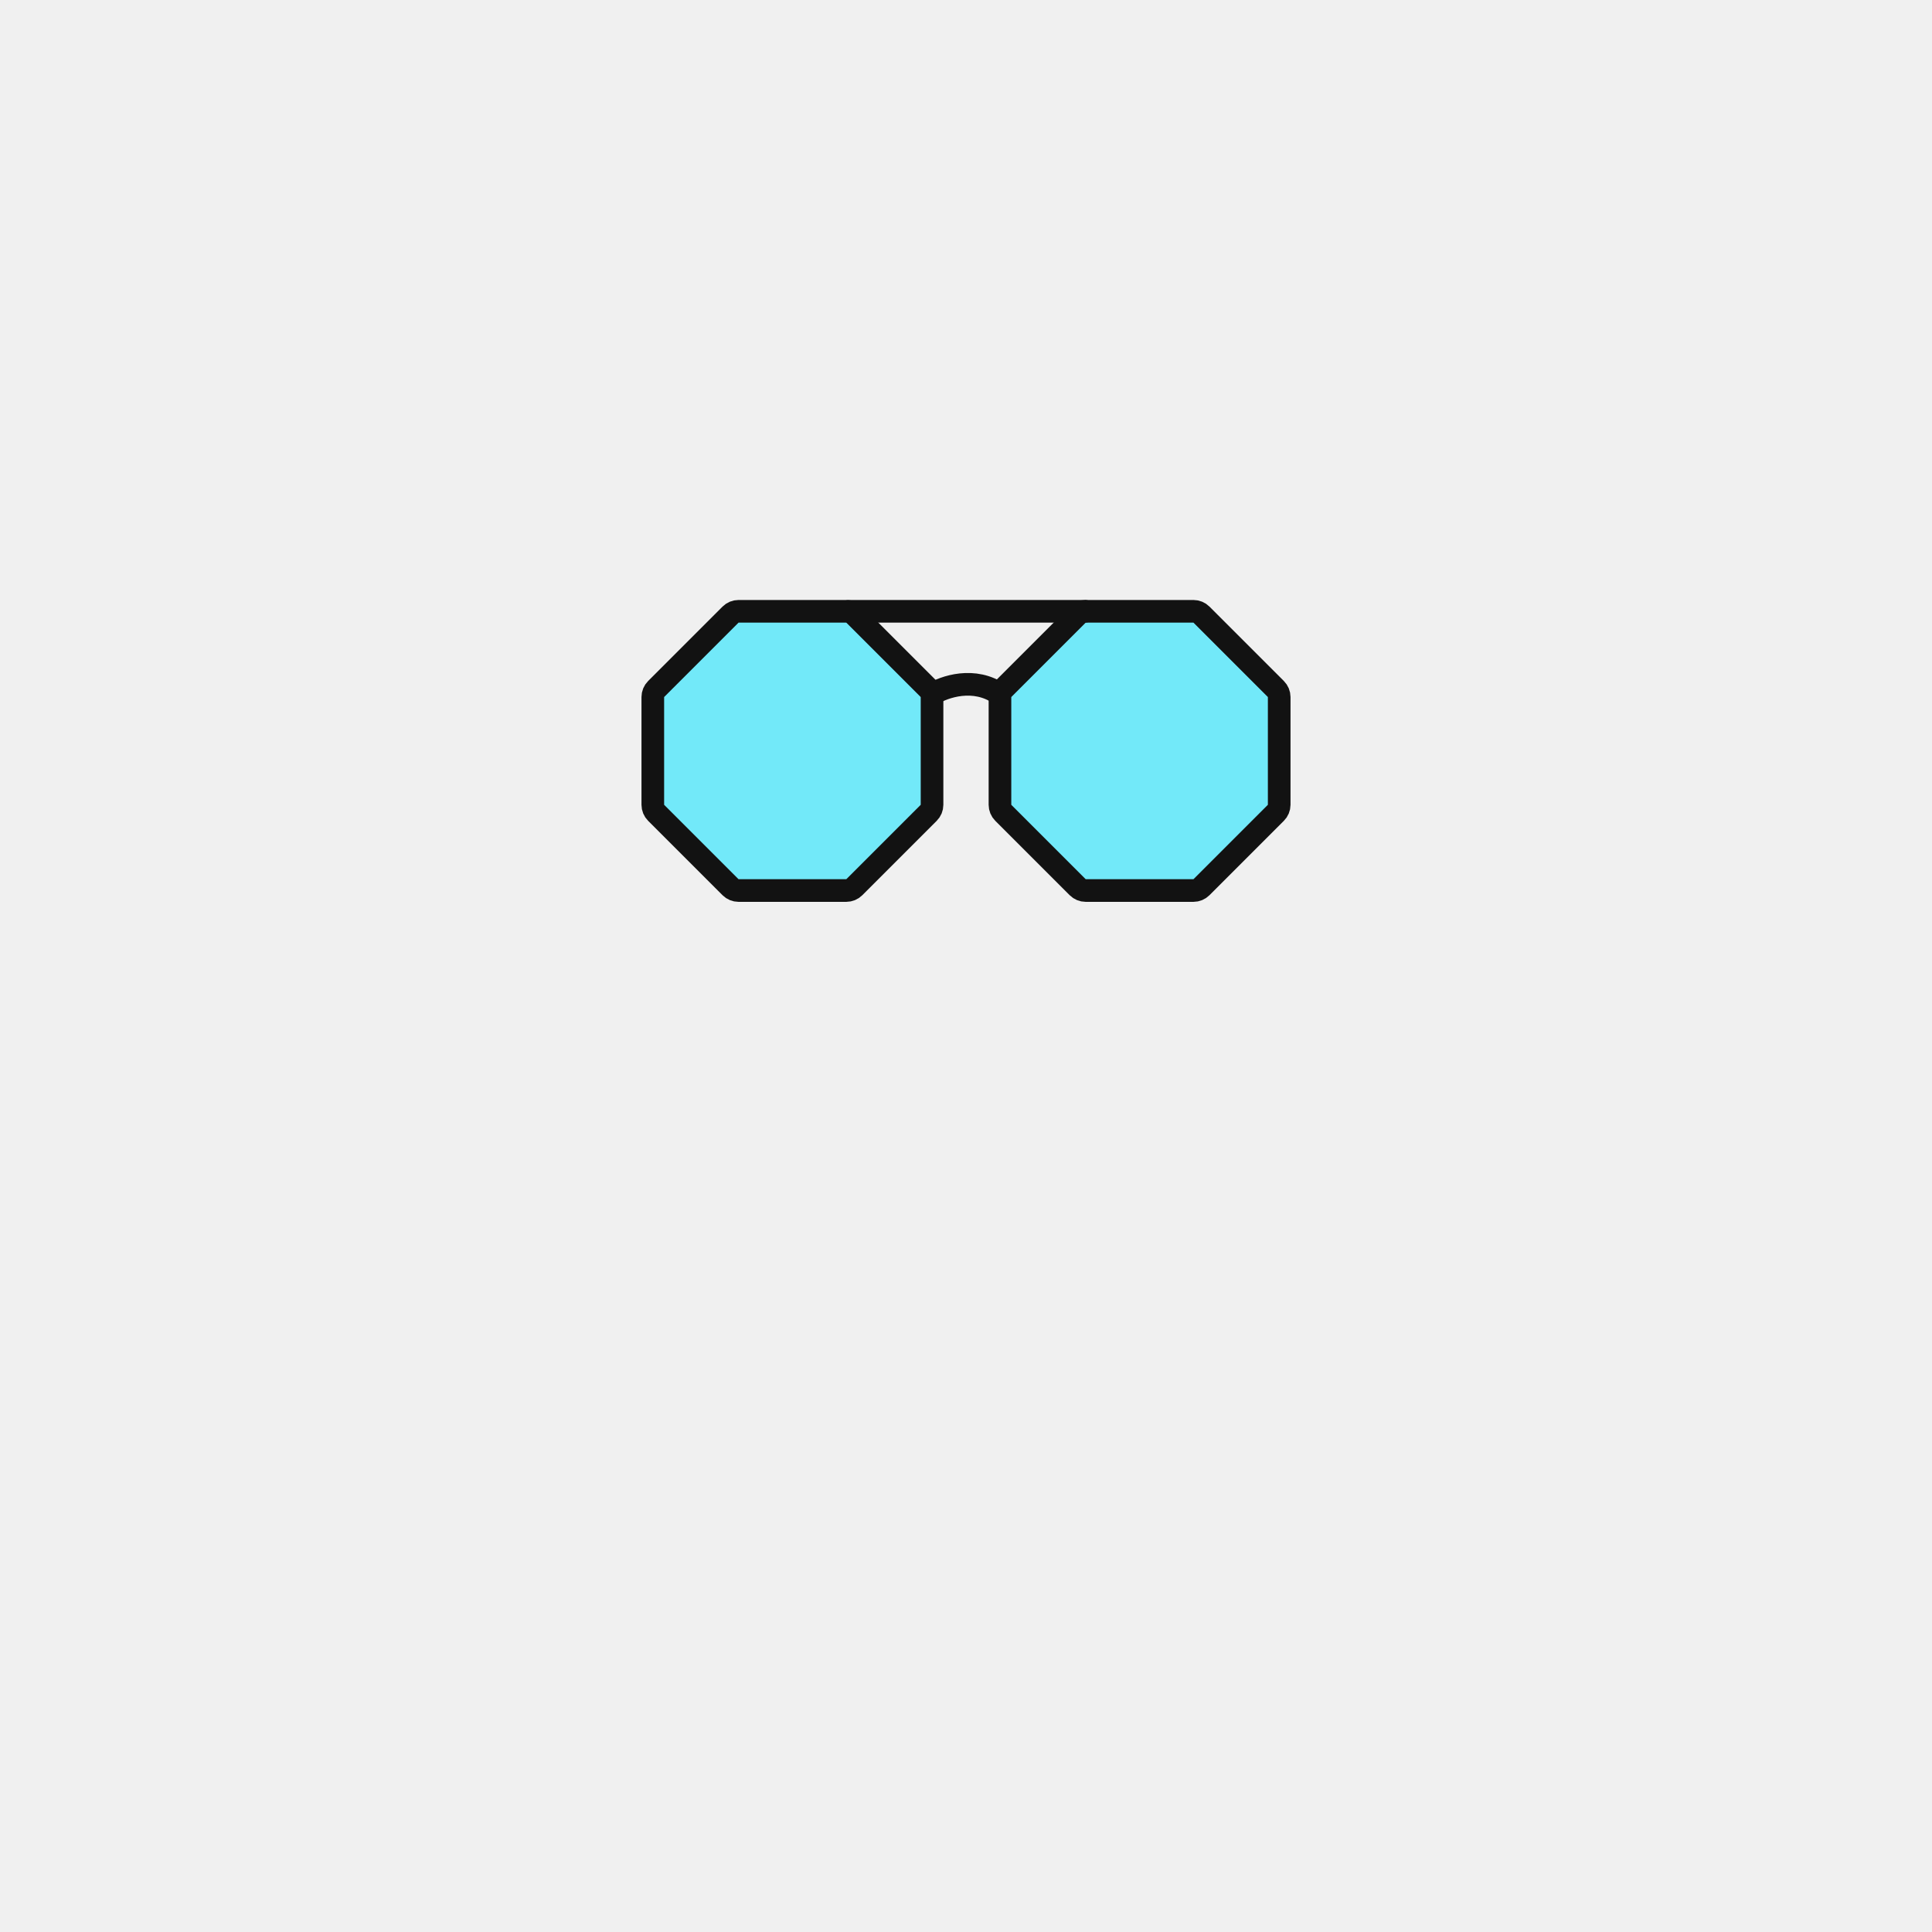
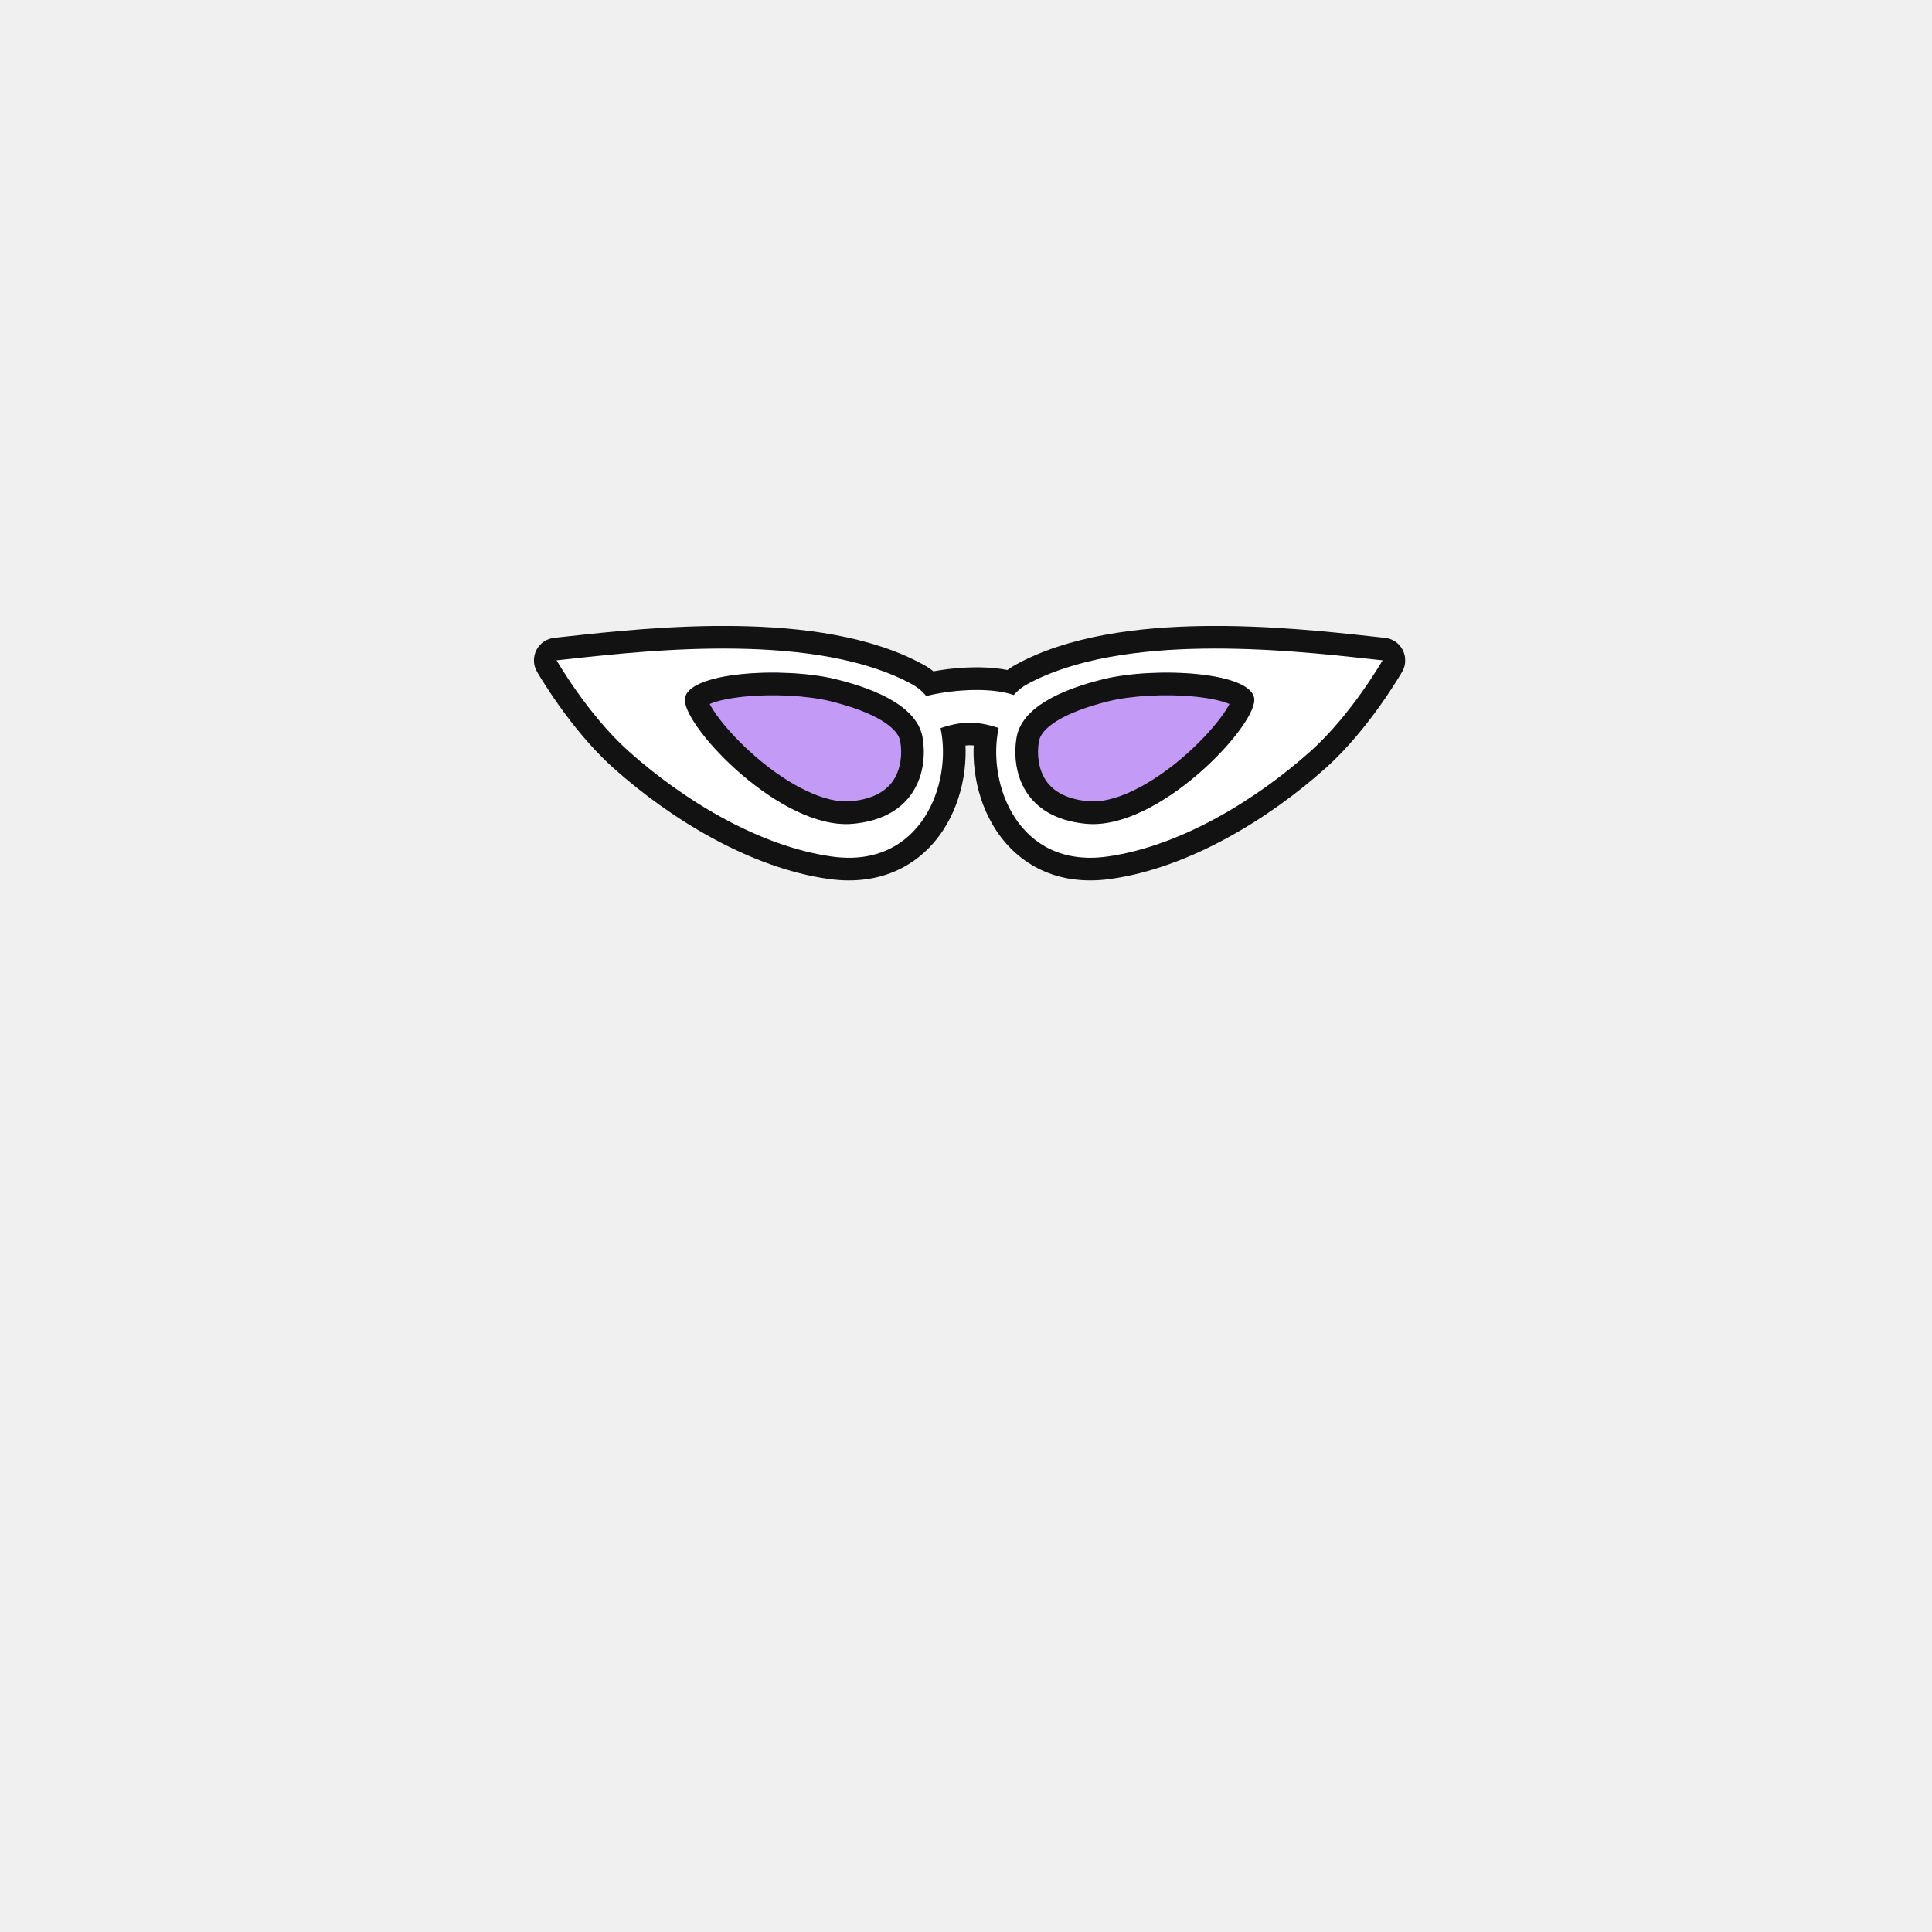
<svg xmlns="http://www.w3.org/2000/svg" width="512" height="512" viewBox="0 0 512 512" fill="none">
-   <path d="M195.72 162C194.924 162 194.161 162.316 193.599 162.879L173.879 182.599C173.316 183.161 173 183.924 173 184.72V213.28C173 214.076 173.316 214.839 173.879 215.401L193.599 235.121C194.161 235.684 194.924 236 195.72 236H224.28C225.076 236 225.839 235.684 226.401 235.121L246.121 215.401C246.684 214.839 247 214.076 247 213.28V184.72C247 183.924 246.684 183.161 246.121 182.599L226.401 162.879C225.839 162.316 225.076 162 224.28 162H195.72Z" fill="#1FE4FF" fill-opacity="0.6" stroke="#121212" stroke-width="6" stroke-linecap="round" stroke-linejoin="round" />
-   <path d="M287.72 162C286.924 162 286.161 162.316 285.599 162.879L265.879 182.599C265.316 183.161 265 183.924 265 184.72V213.28C265 214.076 265.316 214.839 265.879 215.401L285.599 235.121C286.161 235.684 286.924 236 287.72 236H316.28C317.076 236 317.839 235.684 318.401 235.121L338.121 215.401C338.684 214.839 339 214.076 339 213.28V184.72C339 183.924 338.684 183.161 338.121 182.599L318.401 162.879C317.839 162.316 317.076 162 316.28 162H287.72Z" fill="#1FE4FF" fill-opacity="0.6" stroke="#121212" stroke-width="6" stroke-linecap="round" stroke-linejoin="round" />
-   <path d="M247 184C250.167 182 258.2 179.2 265 184" stroke="#121212" stroke-width="6" stroke-linecap="round" stroke-linejoin="round" />
-   <path d="M225 162H287.5" stroke="#121212" stroke-width="6" stroke-linecap="round" stroke-linejoin="round" />
+   <path d="M244.5 195.5C246 204.5 242.5 216.816 226 218.316C207.078 220.036 181.5 192.956 181.5 185.5C181.5 178.044 207.66 176.594 221.5 180C232.992 182.828 243.184 187.602 244.5 195.5Z" fill="#801DFF" fill-opacity="0.4" />
+   <path d="M269.401 195.5C267.901 204.5 271.401 216.816 287.901 218.316C306.823 220.036 332.401 192.956 332.401 185.5C332.401 178.044 306.241 176.594 292.401 180C280.91 182.828 270.718 187.602 269.401 195.5Z" fill="#801DFF" fill-opacity="0.4" />
+   <mask id="path-3-outside-1_3601_758" maskUnits="userSpaceOnUse" x="141.5" y="165.875" width="231" height="68" fill="black">
+     <rect fill="white" x="141.5" y="165.875" width="231" height="68" />
+     <path fill-rule="evenodd" clip-rule="evenodd" d="M151.381 174.58C172.458 172.274 216.682 167.434 242 181.5C243.316 182.231 244.475 183.24 245.472 184.467C251.086 182.998 261.8 181.847 268.667 184.182C269.609 183.083 270.689 182.174 271.901 181.5C297.22 167.434 341.444 172.274 362.521 174.58C363.92 174.733 365.218 174.875 366.401 175C366.401 175 358.189 189.328 347.401 199C332.901 212 312.716 224.317 293.401 227C269.931 230.26 261.45 207.875 264.649 192.918C262.598 192.242 259.725 191.5 257 191.5C254.234 191.5 251.315 192.265 249.259 192.949C252.44 207.905 243.954 230.258 220.5 227C201.185 224.317 181 212 166.5 199C155.712 189.328 147.5 175 147.5 175C148.683 174.875 149.981 174.733 151.381 174.58L151.381 174.58ZM226 218.316C242.5 216.816 246 204.5 244.5 195.5C243.184 187.603 232.992 182.828 221.5 180C207.66 176.594 181.5 178.044 181.5 185.5C181.5 192.956 207.078 220.037 226 218.316ZM287.901 218.316C271.401 216.816 267.901 204.5 269.401 195.5C270.718 187.603 280.91 182.828 292.401 180C306.241 176.594 332.401 178.044 332.401 185.5C332.401 192.956 306.823 220.037 287.901 218.316Z" />
+   </mask>
+   <path fill-rule="evenodd" clip-rule="evenodd" d="M151.381 174.58C172.458 172.274 216.682 167.434 242 181.5C243.316 182.231 244.475 183.24 245.472 184.467C251.086 182.998 261.8 181.847 268.667 184.182C269.609 183.083 270.689 182.174 271.901 181.5C297.22 167.434 341.444 172.274 362.521 174.58C363.92 174.733 365.218 174.875 366.401 175C366.401 175 358.189 189.328 347.401 199C332.901 212 312.716 224.317 293.401 227C269.931 230.26 261.45 207.875 264.649 192.918C262.598 192.242 259.725 191.5 257 191.5C254.234 191.5 251.315 192.265 249.259 192.949C252.44 207.905 243.954 230.258 220.5 227C201.185 224.317 181 212 166.5 199C155.712 189.328 147.5 175 147.5 175C148.683 174.875 149.981 174.733 151.381 174.58L151.381 174.58ZM226 218.316C242.5 216.816 246 204.5 244.5 195.5C243.184 187.603 232.992 182.828 221.5 180C207.66 176.594 181.5 178.044 181.5 185.5C181.5 192.956 207.078 220.037 226 218.316ZM287.901 218.316C271.401 216.816 267.901 204.5 269.401 195.5C270.718 187.603 280.91 182.828 292.401 180C306.241 176.594 332.401 178.044 332.401 185.5C332.401 192.956 306.823 220.037 287.901 218.316Z" fill="white" />
+   <path d="M242 181.5L239.086 186.745L239.086 186.745L242 181.5ZM151.381 174.58L150.728 168.616L150.727 168.616L151.381 174.58ZM245.472 184.467L240.815 188.25C242.298 190.077 244.713 190.867 246.99 190.272L245.472 184.467ZM268.667 184.182L266.735 189.863C269.057 190.653 271.626 189.95 273.222 188.087L268.667 184.182ZM271.901 181.5L268.988 176.255V176.255L271.901 181.5ZM362.521 174.58L363.173 168.616L363.173 168.616L362.521 174.58ZM366.401 175L371.607 177.984C372.616 176.224 372.667 174.074 371.743 172.268C370.82 170.462 369.047 169.245 367.029 169.033L366.401 175ZM347.401 199L343.396 194.533L347.401 199ZM293.401 227L294.227 232.943L293.401 227ZM264.649 192.918L270.516 194.173C271.157 191.177 269.437 188.179 266.527 187.22L264.649 192.918ZM249.259 192.949L247.366 187.255C244.466 188.219 242.755 191.208 243.39 194.197L249.259 192.949ZM220.5 227L219.675 232.943H219.675L220.5 227ZM166.5 199L170.505 194.533L166.5 199ZM147.5 175L146.872 169.033C144.855 169.245 143.082 170.462 142.158 172.268C141.235 174.074 141.286 176.224 142.294 177.984L147.5 175ZM151.381 174.58L152.033 180.545L152.034 180.545L151.381 174.58ZM244.5 195.5L250.418 194.514V194.514L244.5 195.5ZM226 218.316L225.457 212.341L226 218.316ZM221.5 180L222.934 174.174L222.934 174.174L221.5 180ZM269.401 195.5L263.483 194.514V194.514L269.401 195.5ZM287.901 218.316L288.445 212.341L287.901 218.316ZM292.401 180L290.968 174.174L292.401 180ZM244.914 176.255C230.916 168.478 212.292 166.165 195.192 165.901C177.917 165.635 161.247 167.465 150.728 168.616L152.034 180.545C162.591 179.389 178.572 177.646 195.007 177.9C211.618 178.156 227.766 180.456 239.086 186.745L244.914 176.255ZM250.129 180.684C248.711 178.938 246.979 177.402 244.914 176.255L239.086 186.745C239.653 187.06 240.239 187.541 240.815 188.25L250.129 180.684ZM270.599 178.502C266.146 176.987 260.896 176.711 256.346 176.903C251.712 177.1 247.204 177.812 243.953 178.662L246.99 190.272C249.354 189.653 253.01 189.055 256.853 188.893C260.781 188.726 264.321 189.042 266.735 189.863L270.599 178.502ZM273.222 188.087C273.754 187.467 274.292 187.035 274.815 186.745L268.988 176.255C267.085 177.312 265.464 178.7 264.112 180.278L273.222 188.087ZM274.815 186.745C286.135 180.456 302.283 178.156 318.894 177.9C335.329 177.646 351.31 179.389 361.868 180.545L363.173 168.616C352.654 167.465 335.985 165.635 318.709 165.901C301.609 166.165 282.986 168.478 268.988 176.255L274.815 186.745ZM361.868 180.545C363.265 180.697 364.575 180.841 365.773 180.967L367.029 169.033C365.861 168.91 364.576 168.769 363.173 168.616L361.868 180.545ZM366.401 175C361.196 172.016 361.196 172.016 361.196 172.015C361.197 172.015 361.197 172.015 361.197 172.014C361.197 172.014 361.197 172.014 361.197 172.013C361.198 172.013 361.197 172.014 361.196 172.016C361.194 172.019 361.191 172.025 361.185 172.035C361.174 172.055 361.154 172.088 361.128 172.133C361.074 172.225 360.991 172.367 360.878 172.555C360.653 172.931 360.313 173.492 359.869 174.199C358.979 175.616 357.678 177.613 356.055 179.9C352.773 184.522 348.318 190.119 343.396 194.533L351.407 203.467C357.272 198.209 362.318 191.806 365.839 186.846C367.617 184.342 369.044 182.153 370.031 180.581C370.525 179.794 370.911 179.159 371.177 178.714C371.31 178.492 371.413 178.317 371.485 178.193C371.521 178.132 371.55 178.083 371.57 178.048C371.58 178.03 371.588 178.016 371.594 178.005C371.598 178 371.6 177.995 371.602 177.992C371.603 177.99 371.604 177.988 371.605 177.987C371.605 177.986 371.606 177.985 371.606 177.985C371.607 177.984 371.607 177.984 366.401 175ZM343.396 194.533C329.35 207.125 310.237 218.604 292.576 221.057L294.227 232.943C315.195 230.031 336.452 216.875 351.407 203.467L343.396 194.533ZM292.576 221.057C283.214 222.357 277.461 218.685 274.033 213.487C270.341 207.887 269.223 200.219 270.516 194.173L258.782 191.663C256.876 200.574 258.4 211.577 264.015 220.093C269.896 229.012 280.118 234.902 294.227 232.943L292.576 221.057ZM257 197.5C258.783 197.5 260.948 198.016 262.771 198.617L266.527 187.22C264.249 186.469 260.667 185.5 257 185.5V197.5ZM251.152 198.642C252.984 198.033 255.187 197.5 257 197.5V185.5C253.281 185.5 249.646 186.497 247.366 187.255L251.152 198.642ZM219.675 232.943C233.773 234.901 243.991 229.021 249.874 220.111C255.493 211.603 257.022 200.609 255.128 191.701L243.39 194.197C244.676 200.245 243.554 207.906 239.861 213.498C236.433 218.689 230.681 222.356 221.325 221.057L219.675 232.943ZM162.495 203.467C177.449 216.875 198.707 230.031 219.675 232.943L221.325 221.057C203.664 218.604 184.551 207.125 170.505 194.533L162.495 203.467ZM147.5 175C142.294 177.984 142.295 177.984 142.295 177.985C142.295 177.985 142.296 177.986 142.296 177.987C142.297 177.988 142.298 177.99 142.299 177.992C142.301 177.995 142.304 178 142.307 178.005C142.313 178.016 142.321 178.03 142.331 178.048C142.352 178.083 142.38 178.132 142.416 178.193C142.488 178.317 142.592 178.492 142.725 178.714C142.991 179.159 143.376 179.794 143.871 180.581C144.858 182.153 146.284 184.342 148.062 186.846C151.583 191.806 156.629 198.209 162.495 203.467L170.505 194.533C165.583 190.119 161.129 184.522 157.847 179.9C156.223 177.613 154.923 175.616 154.033 174.199C153.589 173.492 153.248 172.931 153.023 172.555C152.911 172.367 152.827 172.225 152.774 172.133C152.747 172.088 152.728 172.055 152.716 172.035C152.711 172.025 152.707 172.019 152.705 172.016C152.704 172.014 152.704 172.013 152.704 172.013C152.704 172.014 152.704 172.014 152.704 172.014C152.705 172.015 152.705 172.015 152.705 172.015C152.705 172.016 152.706 172.016 147.5 175ZM150.728 168.616C149.325 168.769 148.04 168.91 146.872 169.033L148.128 180.967C149.326 180.841 150.637 180.697 152.033 180.545L150.728 168.616ZM150.727 168.616L150.727 168.616L152.034 180.545L152.034 180.545L150.727 168.616ZM238.582 196.486C239.158 199.942 238.695 203.693 236.915 206.536C235.298 209.118 232.115 211.736 225.457 212.341L226.543 224.292C236.385 223.397 243.202 219.106 247.085 212.905C250.805 206.965 251.342 200.058 250.418 194.514L238.582 196.486ZM220.066 185.826C225.542 187.174 230.29 188.894 233.688 190.969C237.14 193.078 238.333 194.995 238.582 196.486L250.418 194.514C249.351 188.108 244.79 183.689 239.944 180.729C235.044 177.736 228.95 175.654 222.934 174.174L220.066 185.826ZM187.5 185.5C187.5 187.647 185.7 187.577 188.145 186.54C190.026 185.743 193.057 185.052 196.937 184.644C204.66 183.833 213.946 184.32 220.066 185.826L222.934 174.174C215.214 172.274 204.5 171.783 195.683 172.71C191.293 173.171 186.919 174.027 183.462 175.492C180.57 176.718 175.5 179.625 175.5 185.5H187.5ZM225.457 212.341C222.2 212.637 218.175 211.708 213.648 209.548C209.179 207.416 204.646 204.286 200.553 200.788C196.464 197.293 192.982 193.573 190.577 190.395C189.371 188.8 188.514 187.445 187.986 186.406C187.373 185.197 187.5 184.99 187.5 185.5H175.5C175.5 187.874 176.427 190.144 177.286 191.837C178.231 193.699 179.52 195.669 181.007 197.635C183.99 201.577 188.085 205.918 192.756 209.91C197.423 213.899 202.831 217.683 208.481 220.378C214.071 223.045 220.339 224.856 226.543 224.292L225.457 212.341ZM263.483 194.514C262.559 200.058 263.097 206.965 266.816 212.905C270.699 219.106 277.517 223.397 287.358 224.292L288.445 212.341C281.786 211.736 278.604 209.118 276.987 206.536C275.206 203.693 274.744 199.942 275.32 196.486L263.483 194.514ZM290.968 174.174C284.951 175.654 278.858 177.736 273.958 180.729C269.112 183.689 264.551 188.108 263.483 194.514L275.32 196.486C275.568 194.995 276.761 193.078 280.213 190.969C283.611 188.894 288.359 187.174 293.835 185.826L290.968 174.174ZM338.401 185.5C338.401 179.625 333.331 176.718 330.439 175.492C326.982 174.027 322.608 173.171 318.218 172.71C309.401 171.783 298.688 172.274 290.968 174.174L293.835 185.826C299.955 184.32 309.242 183.833 316.964 184.644C320.845 185.052 323.876 185.743 325.756 186.54C328.201 187.577 326.401 187.647 326.401 185.5H338.401ZM287.358 224.292C293.563 224.856 299.831 223.045 305.421 220.378C311.07 217.683 316.479 213.899 321.145 209.91C325.816 205.918 329.911 201.577 332.894 197.635C334.381 195.669 335.67 193.699 336.616 191.837C337.475 190.144 338.401 187.874 338.401 185.5H326.401C326.401 184.99 326.529 185.197 325.915 186.406C325.388 187.445 324.53 188.8 323.324 190.395C320.92 193.573 317.438 197.293 313.349 200.788C309.256 204.286 304.722 207.416 300.254 209.548C295.726 211.708 291.701 212.637 288.445 212.341L287.358 224.292Z" fill="#121212" mask="url(#path-3-outside-1_3601_758)" />
</svg>
